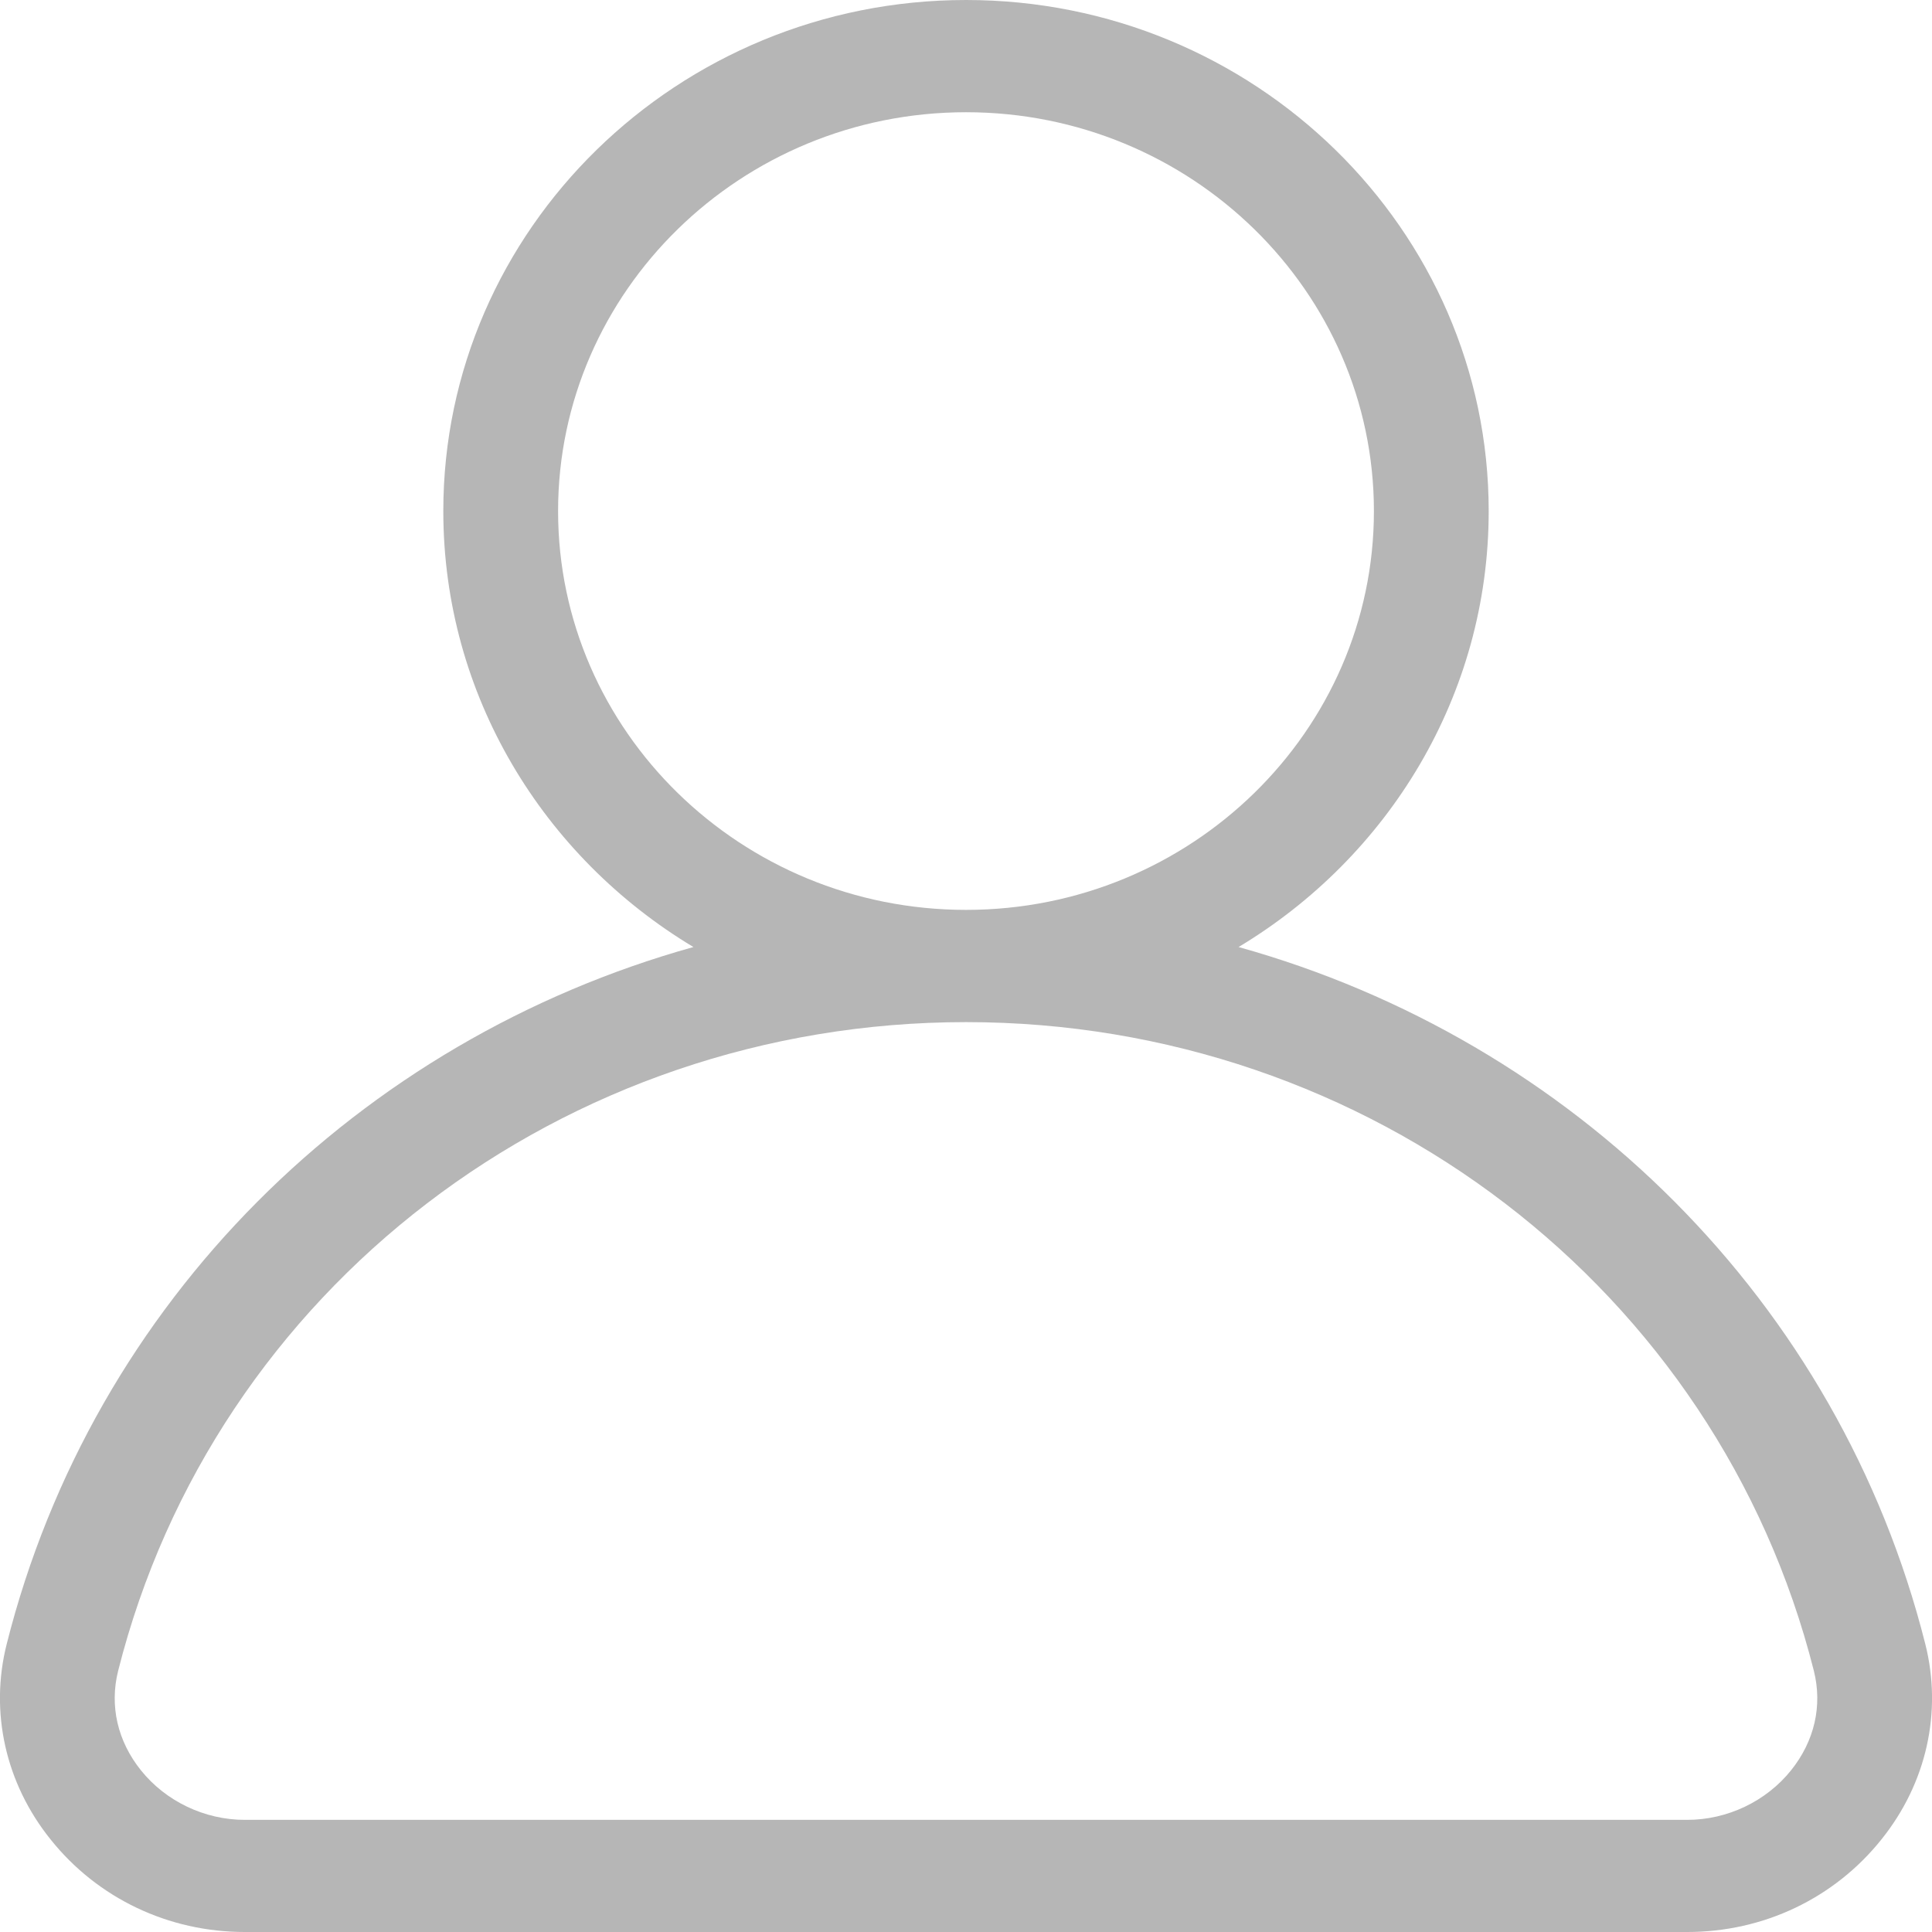
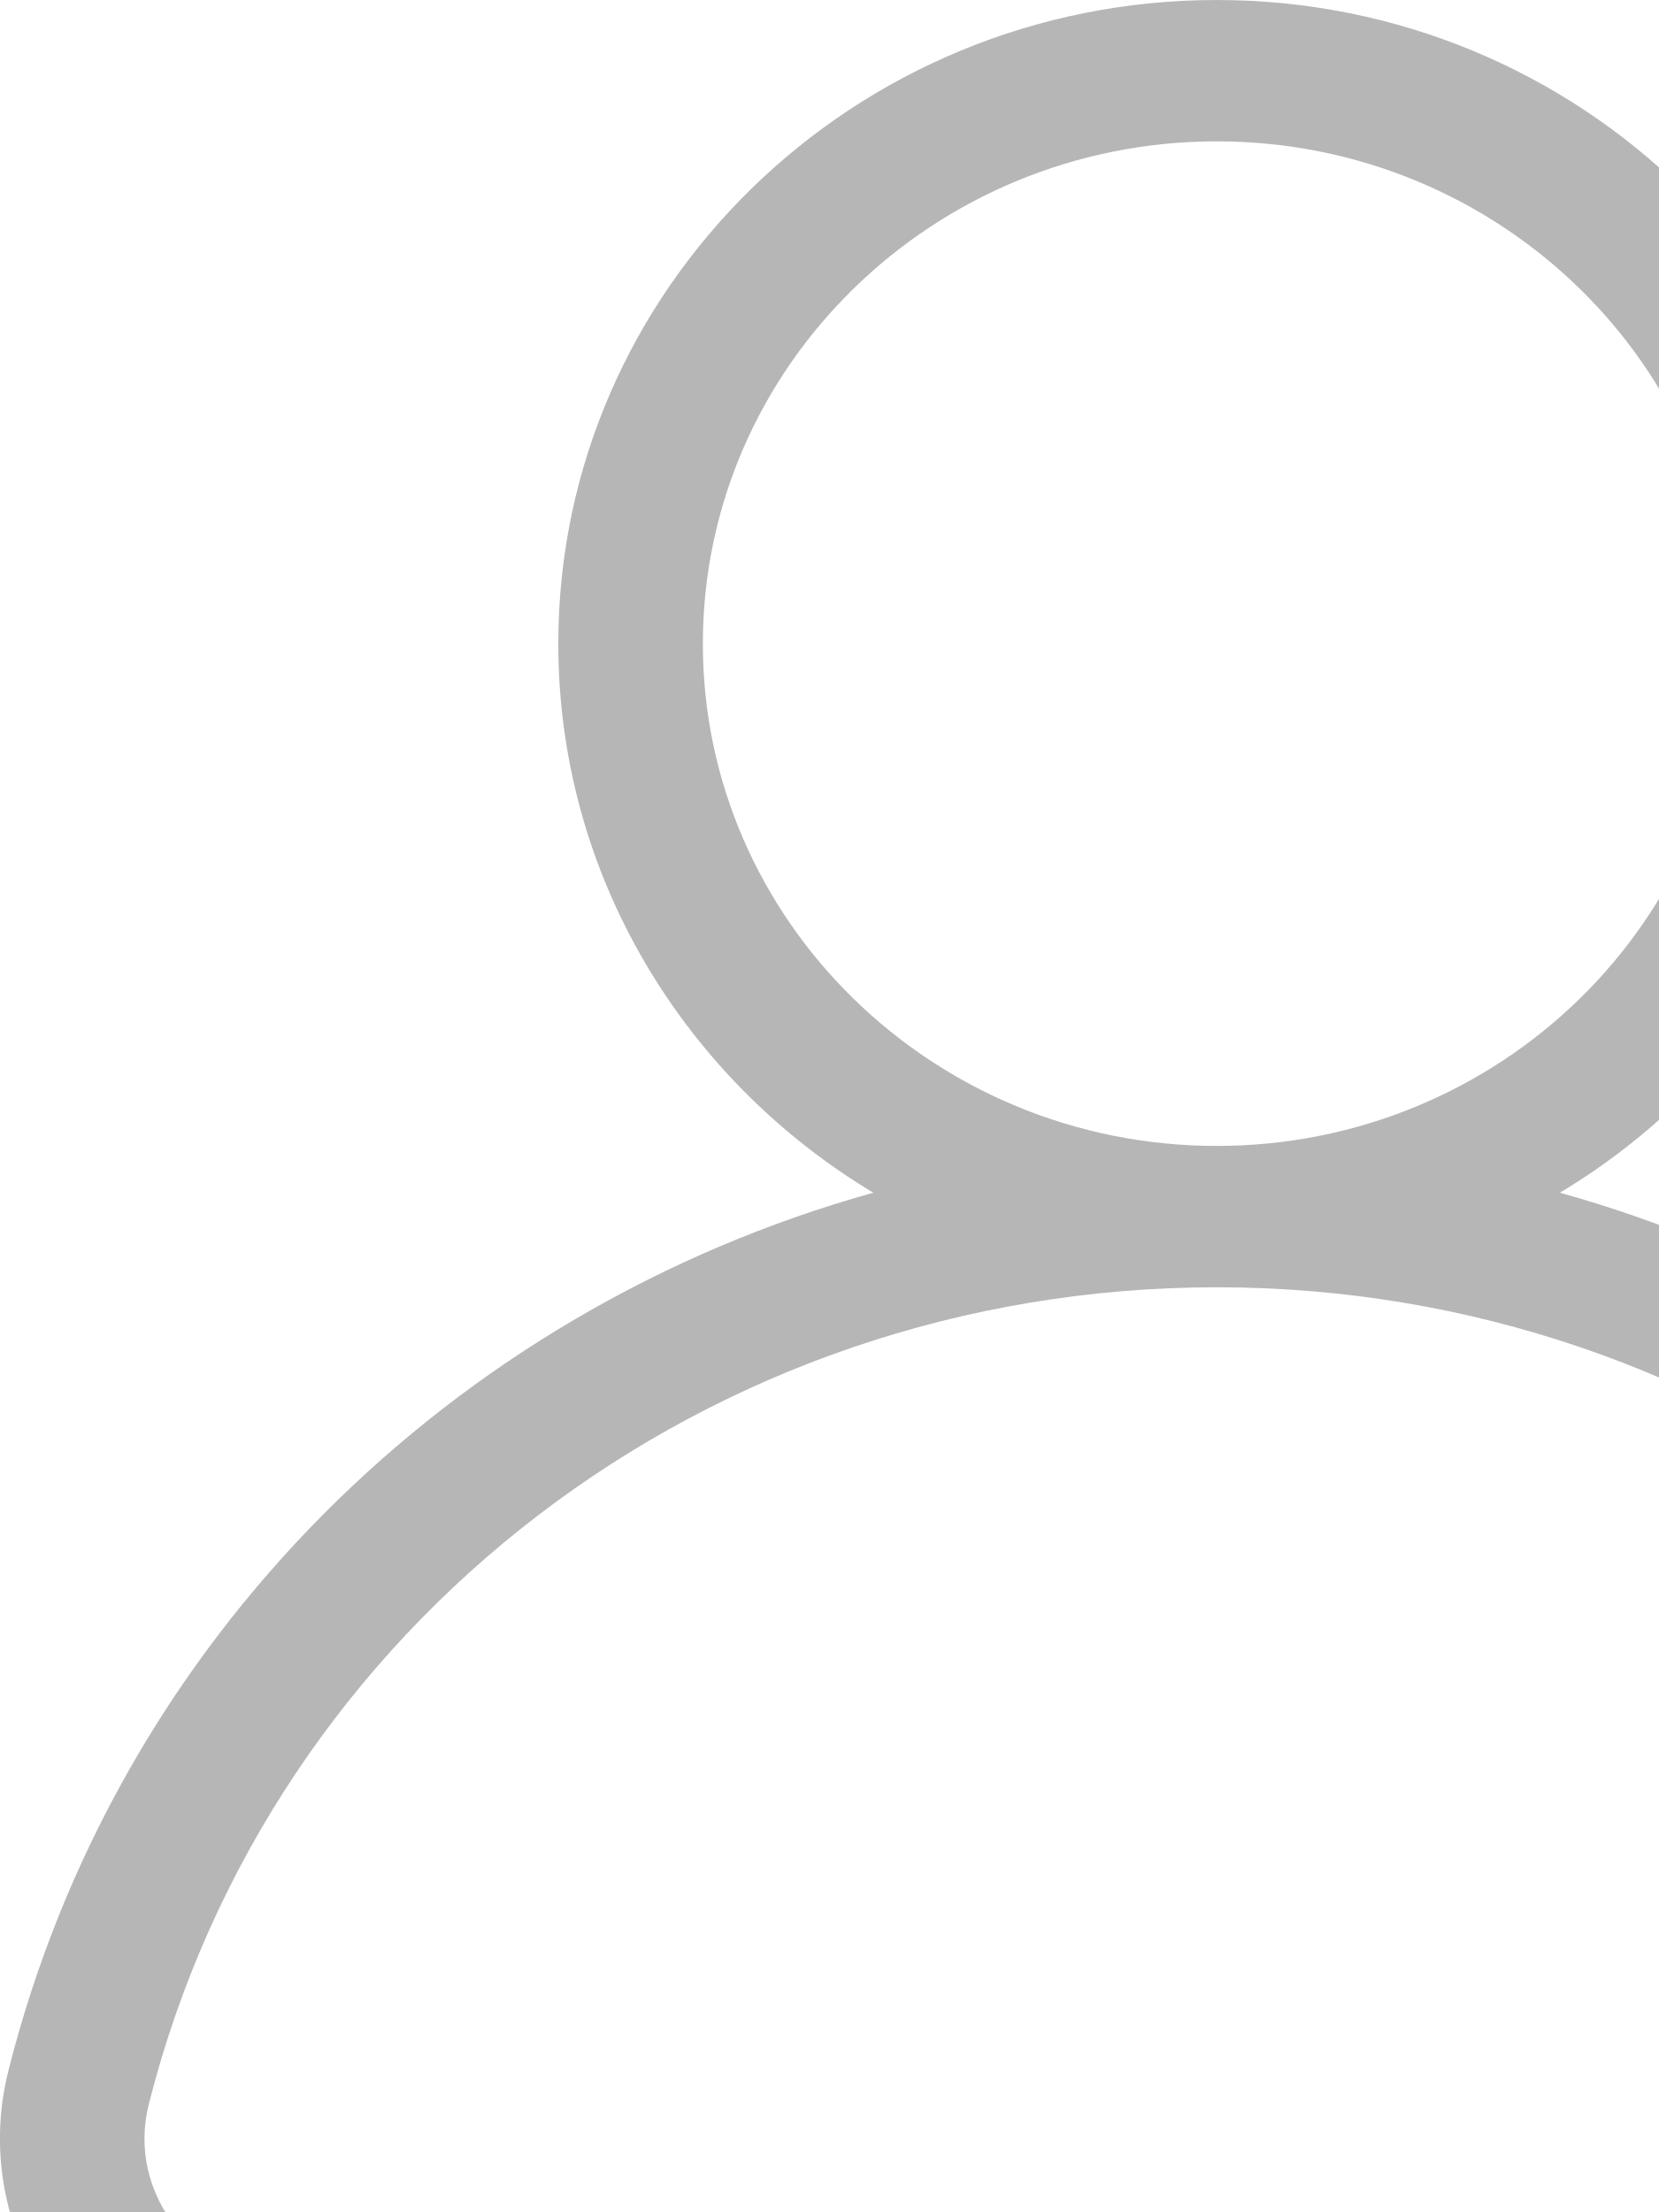
- <svg xmlns="http://www.w3.org/2000/svg" width="22" height="22" viewBox="0 0 22 22" fill="none">
+ <svg xmlns="http://www.w3.org/2000/svg" width="15" height="20" viewBox="0 0 15 20" fill="none">
  <path fill-rule="evenodd" clip-rule="evenodd" d="M20.395 20.159C20.112 20.512 19.67 20.723 19.213 20.723H2.787C2.33 20.723 1.888 20.512 1.605 20.159C1.338 19.826 1.246 19.425 1.345 19.027C2.442 14.678 6.412 11.639 11.001 11.639C15.588 11.639 19.558 14.678 20.655 19.027C20.754 19.425 20.662 19.826 20.395 20.159ZM6.355 5.82C6.355 3.316 8.439 1.278 11.001 1.278C13.561 1.278 15.645 3.316 15.645 5.82C15.645 8.325 13.561 10.361 11.001 10.361C8.439 10.361 6.355 8.325 6.355 5.82ZM21.924 18.722C20.939 14.815 17.907 11.845 14.104 10.784C15.81 9.76 16.952 7.918 16.952 5.82C16.952 2.611 14.282 0 11.001 0C7.718 0 5.048 2.611 5.048 5.82C5.048 7.918 6.19 9.76 7.896 10.784C4.093 11.845 1.061 14.815 0.076 18.722C-0.119 19.496 0.063 20.308 0.576 20.946C1.112 21.617 1.919 22 2.787 22H19.213C20.081 22 20.888 21.617 21.424 20.946C21.937 20.308 22.119 19.496 21.924 18.722Z" fill="#B6B6B6" />
</svg>
